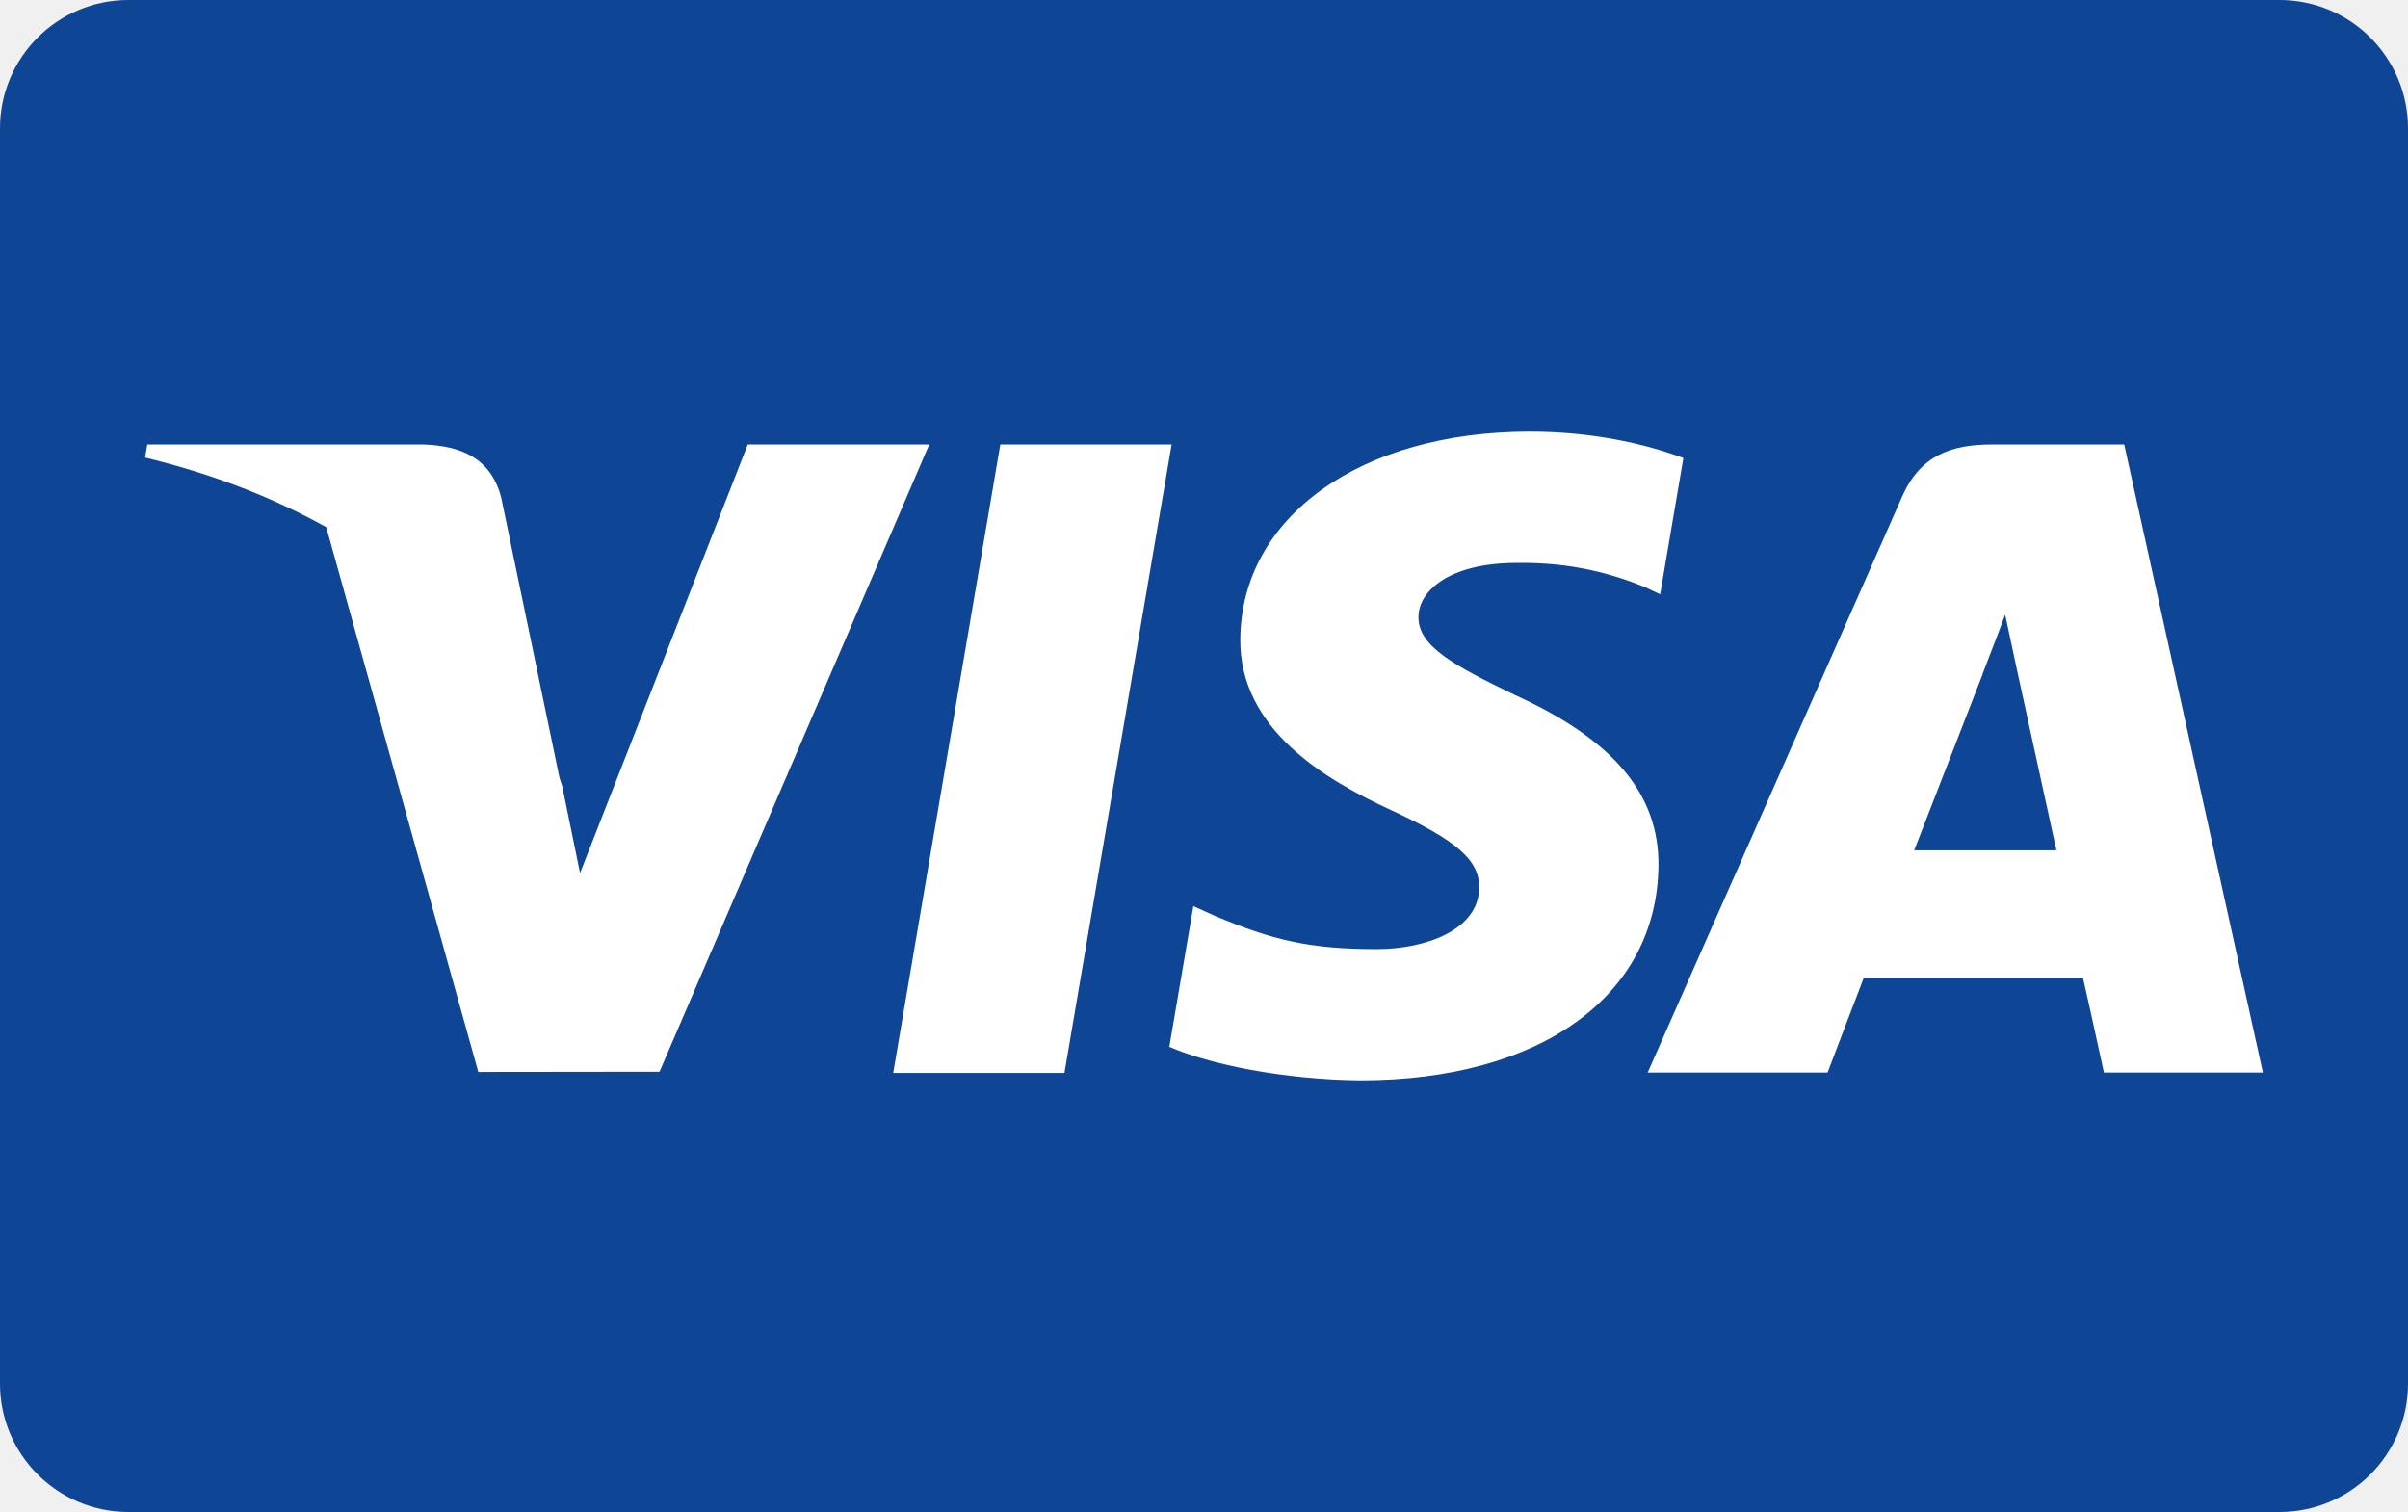
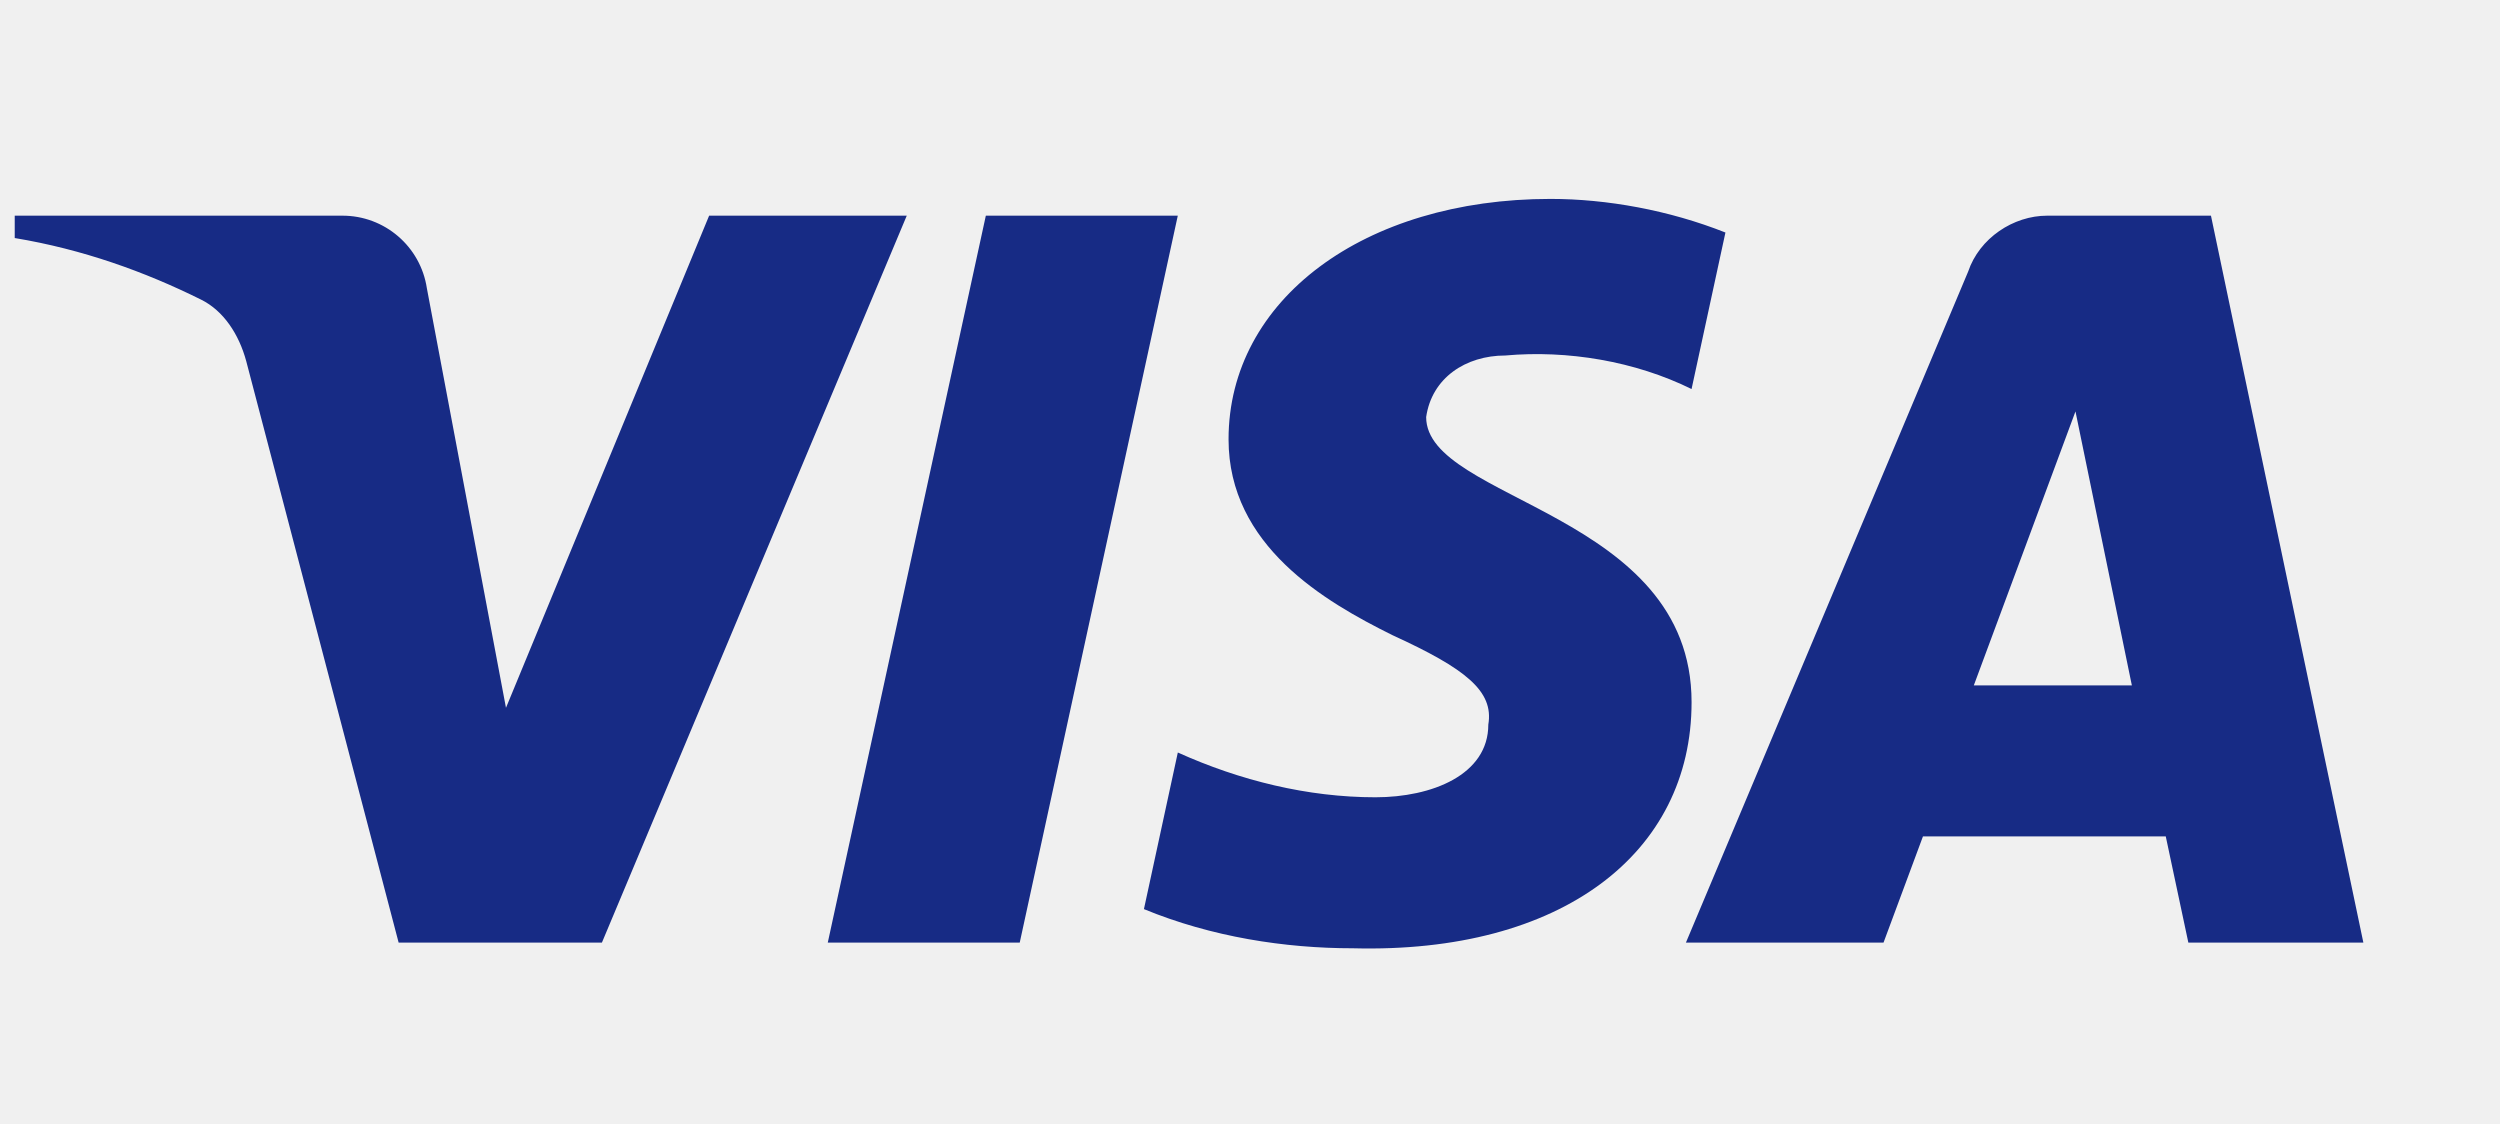
- <svg xmlns="http://www.w3.org/2000/svg" width="750" height="471" viewBox="0 0 750 471">
-   <g fill="none">
-     <rect fill="#0E4595" width="750" height="471" rx="40" />
-     <path fill="#FFF" d="M278.197 334.228l33.361-195.763h53.36l-33.385 195.763zm246.111-191.54c-10.572-3.966-27.137-8.222-47.823-8.222-52.725 0-89.865 26.55-90.18 64.603-.298 28.13 26.513 43.822 46.753 53.186 20.77 9.594 27.752 15.714 27.654 24.283-.132 13.121-16.587 19.116-31.923 19.116-21.357 0-32.703-2.966-50.226-10.276l-6.876-3.111-7.49 43.824c12.464 5.464 35.51 10.198 59.438 10.443 56.09 0 92.501-26.246 92.916-66.882.2-22.268-14.016-39.216-44.8-53.188-18.65-9.055-30.072-15.099-29.951-24.268 0-8.137 9.667-16.839 30.556-16.839 17.45-.27 30.089 3.535 39.937 7.5l4.781 2.26 7.234-42.43m137.307-4.222h-41.231c-12.774 0-22.332 3.487-27.942 16.234l-79.245 179.404h56.032s9.161-24.123 11.233-29.418c6.124 0 60.554.084 68.337.084 1.596 6.853 6.491 29.334 6.491 29.334h49.513l-43.188-195.638zm-65.418 126.407c4.413-11.279 21.26-54.723 21.26-54.723-.316.522 4.38-11.334 7.075-18.684l3.606 16.879s10.217 46.728 12.352 56.528h-44.293z" />
-     <path d="M45.879 138.465l-.682 4.074c21.091 5.106 39.93 12.494 56.422 21.686l47.346 169.691 56.455-.066 84.004-195.385h-56.522l-52.24 133.496-5.566-27.129a88.005 88.005 0 00-.823-2.49l-18.166-87.35c-3.23-12.396-12.598-16.095-24.187-16.527H45.879z" fill="#fff" />
+ <svg xmlns="http://www.w3.org/2000/svg" width="138" height="62" fill="none" viewBox="0 0 138 62">
+   <g clip-path="url(#a)">
+     <path fill="#172B85" fill-rule="evenodd" d="M33.225 52.033h-11.22l-8.413-32.098c-.4-1.477-1.248-2.782-2.495-3.397C7.984 14.992 4.554 13.76.813 13.14v-1.235h18.074a4.71 4.71 0 0 1 4.677 4.012l4.366 23.154 11.214-27.166h10.909L33.225 52.033Zm23.064 0H45.693l8.725-40.128h10.596l-8.725 40.128Zm22.435-29.011c.311-2.162 2.182-3.398 4.365-3.398 3.43-.31 7.166.31 10.285 1.851l1.87-8.64c-3.117-1.235-6.547-1.855-9.659-1.855-10.285 0-17.769 5.559-17.769 13.273 0 5.869 5.301 8.95 9.043 10.806 4.048 1.852 5.608 3.087 5.296 4.938 0 2.777-3.118 4.013-6.231 4.013-3.742 0-7.484-.926-10.908-2.472l-1.871 8.645c3.741 1.541 7.79 2.162 11.532 2.162 11.531.305 18.698-5.248 18.698-13.583 0-10.497-14.651-11.112-14.651-15.74Zm51.734 29.011-8.413-40.128h-9.038c-1.871 0-3.741 1.236-4.365 3.087l-15.58 37.041h10.908l2.177-5.863h13.403l1.247 5.863h9.661Zm-15.892-29.322 3.113 15.124h-8.725l5.612-15.124Z" clip-rule="evenodd" />
  </g>
+   <defs>
+     <clipPath id="a">
+       <path fill="#fff" d="M0 10h131v43H0z" />
+     </clipPath>
+   </defs>
</svg>
